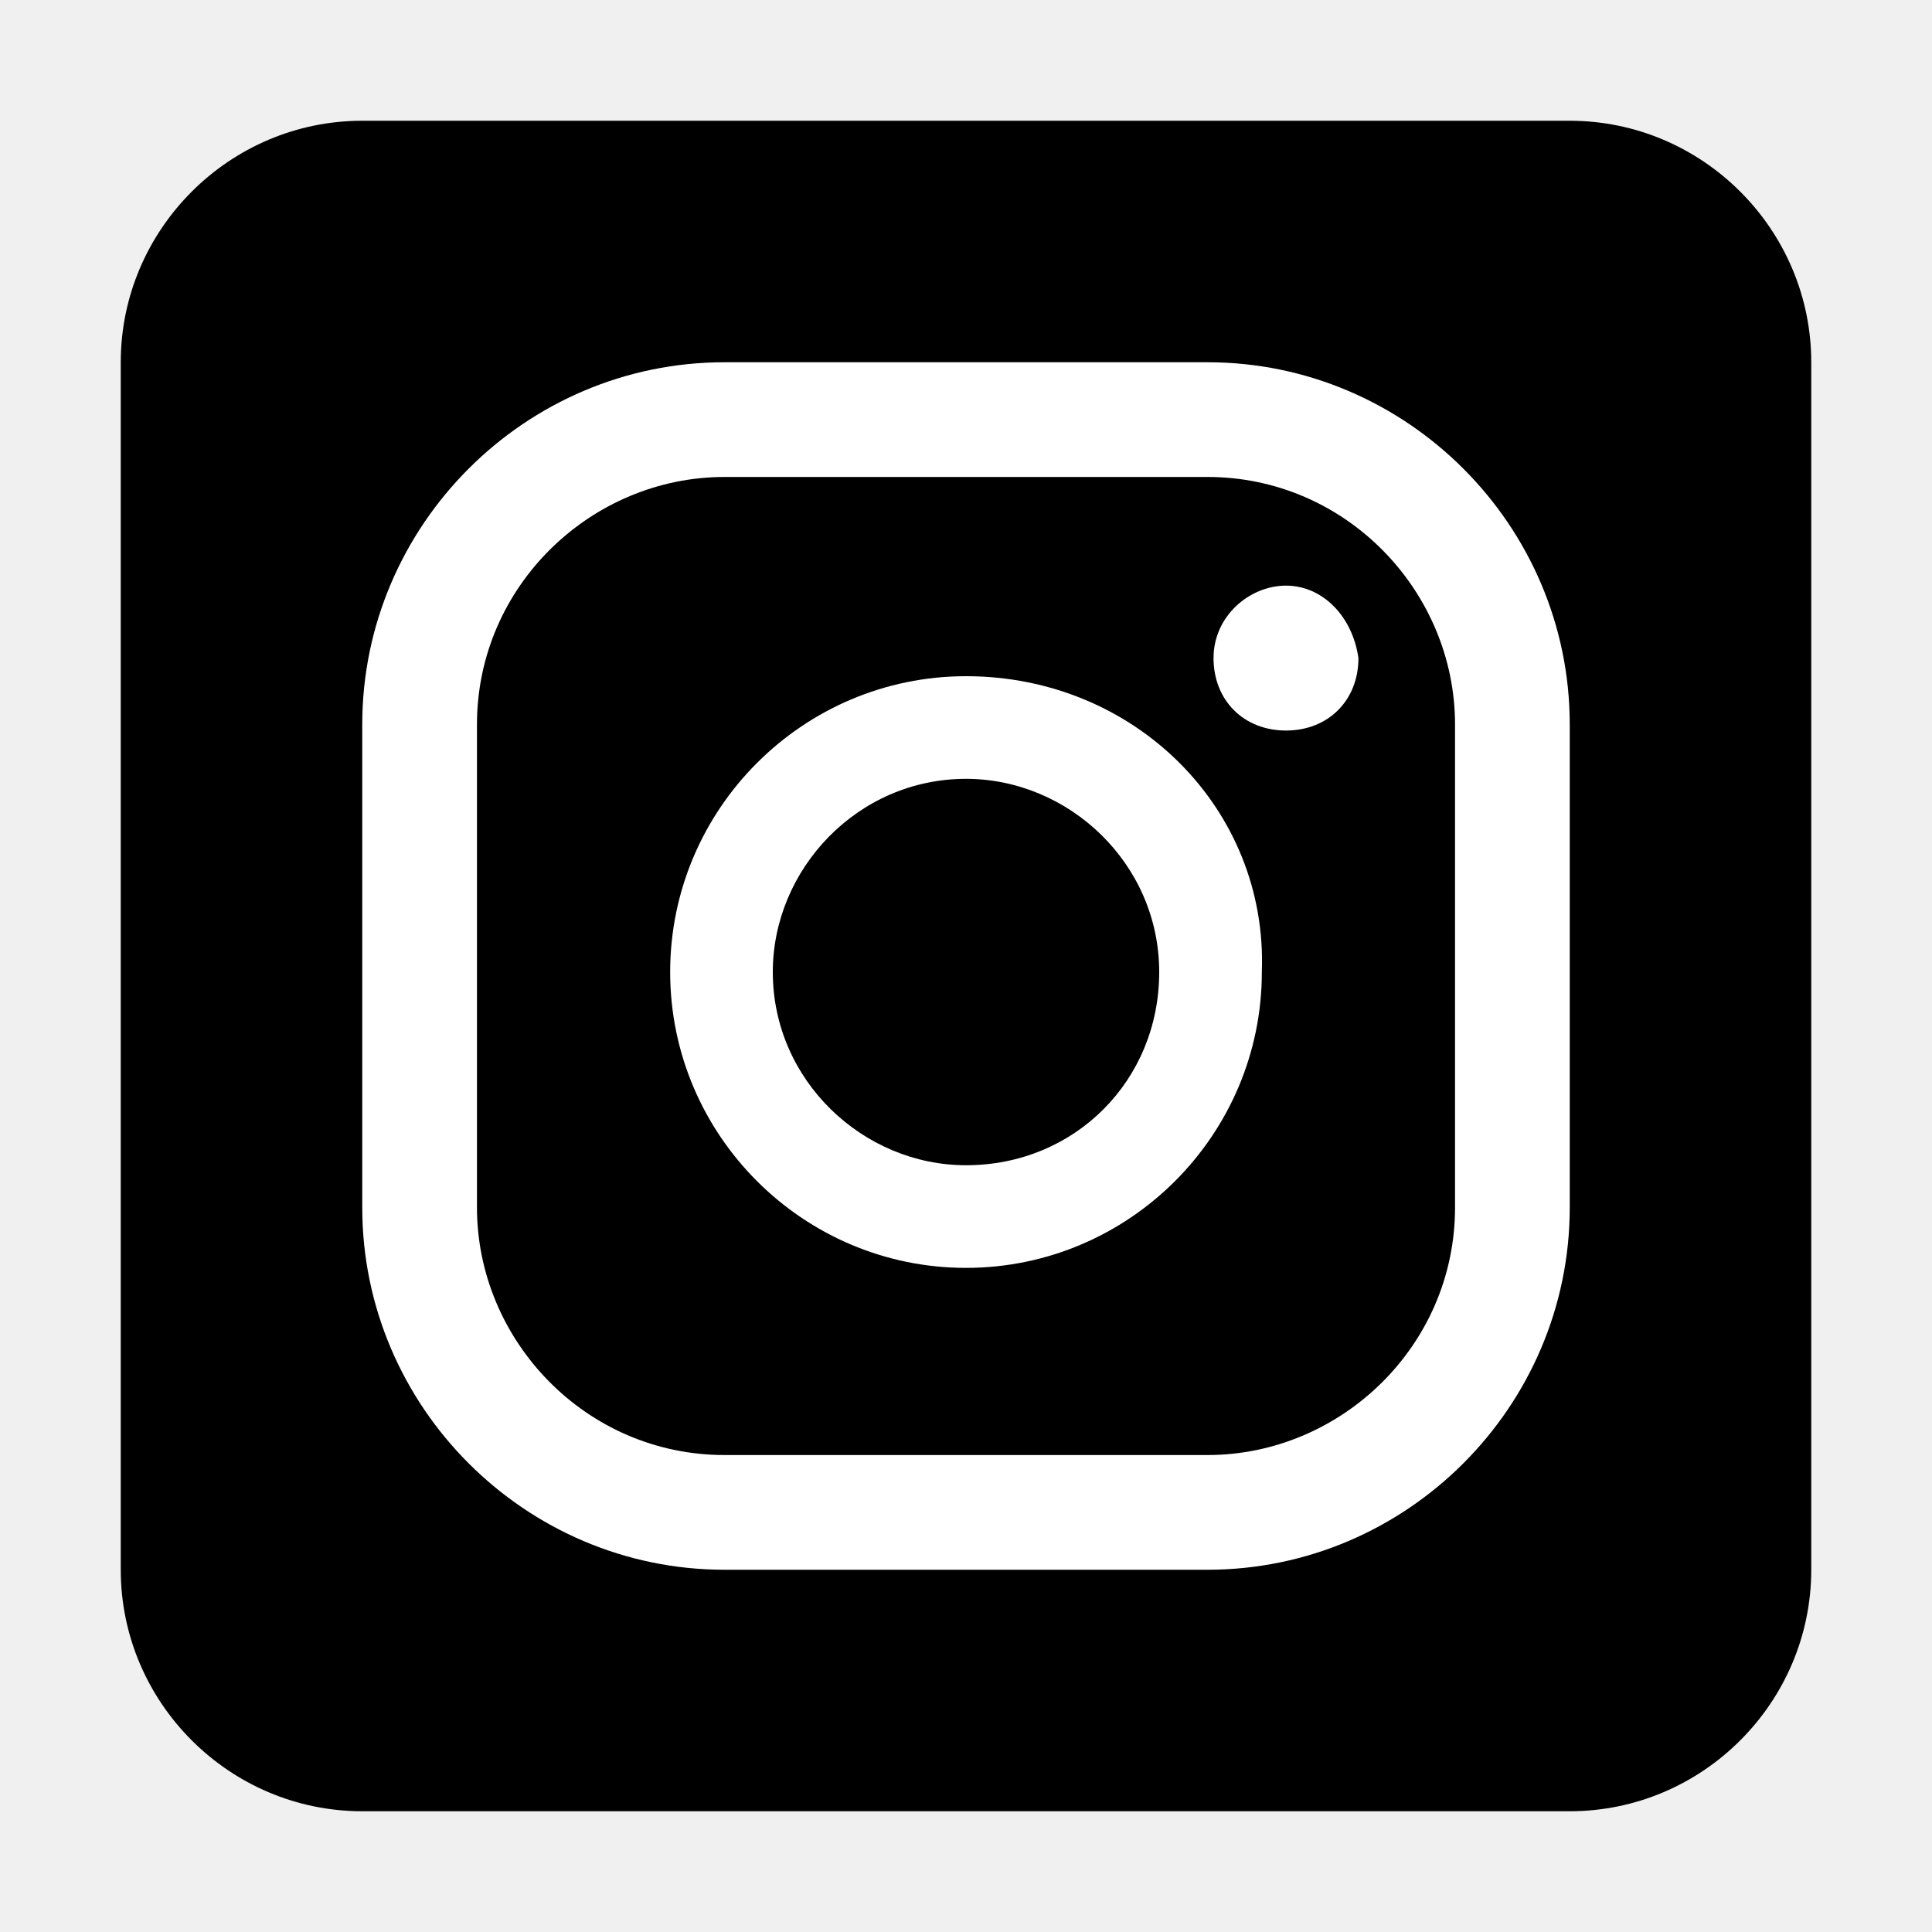
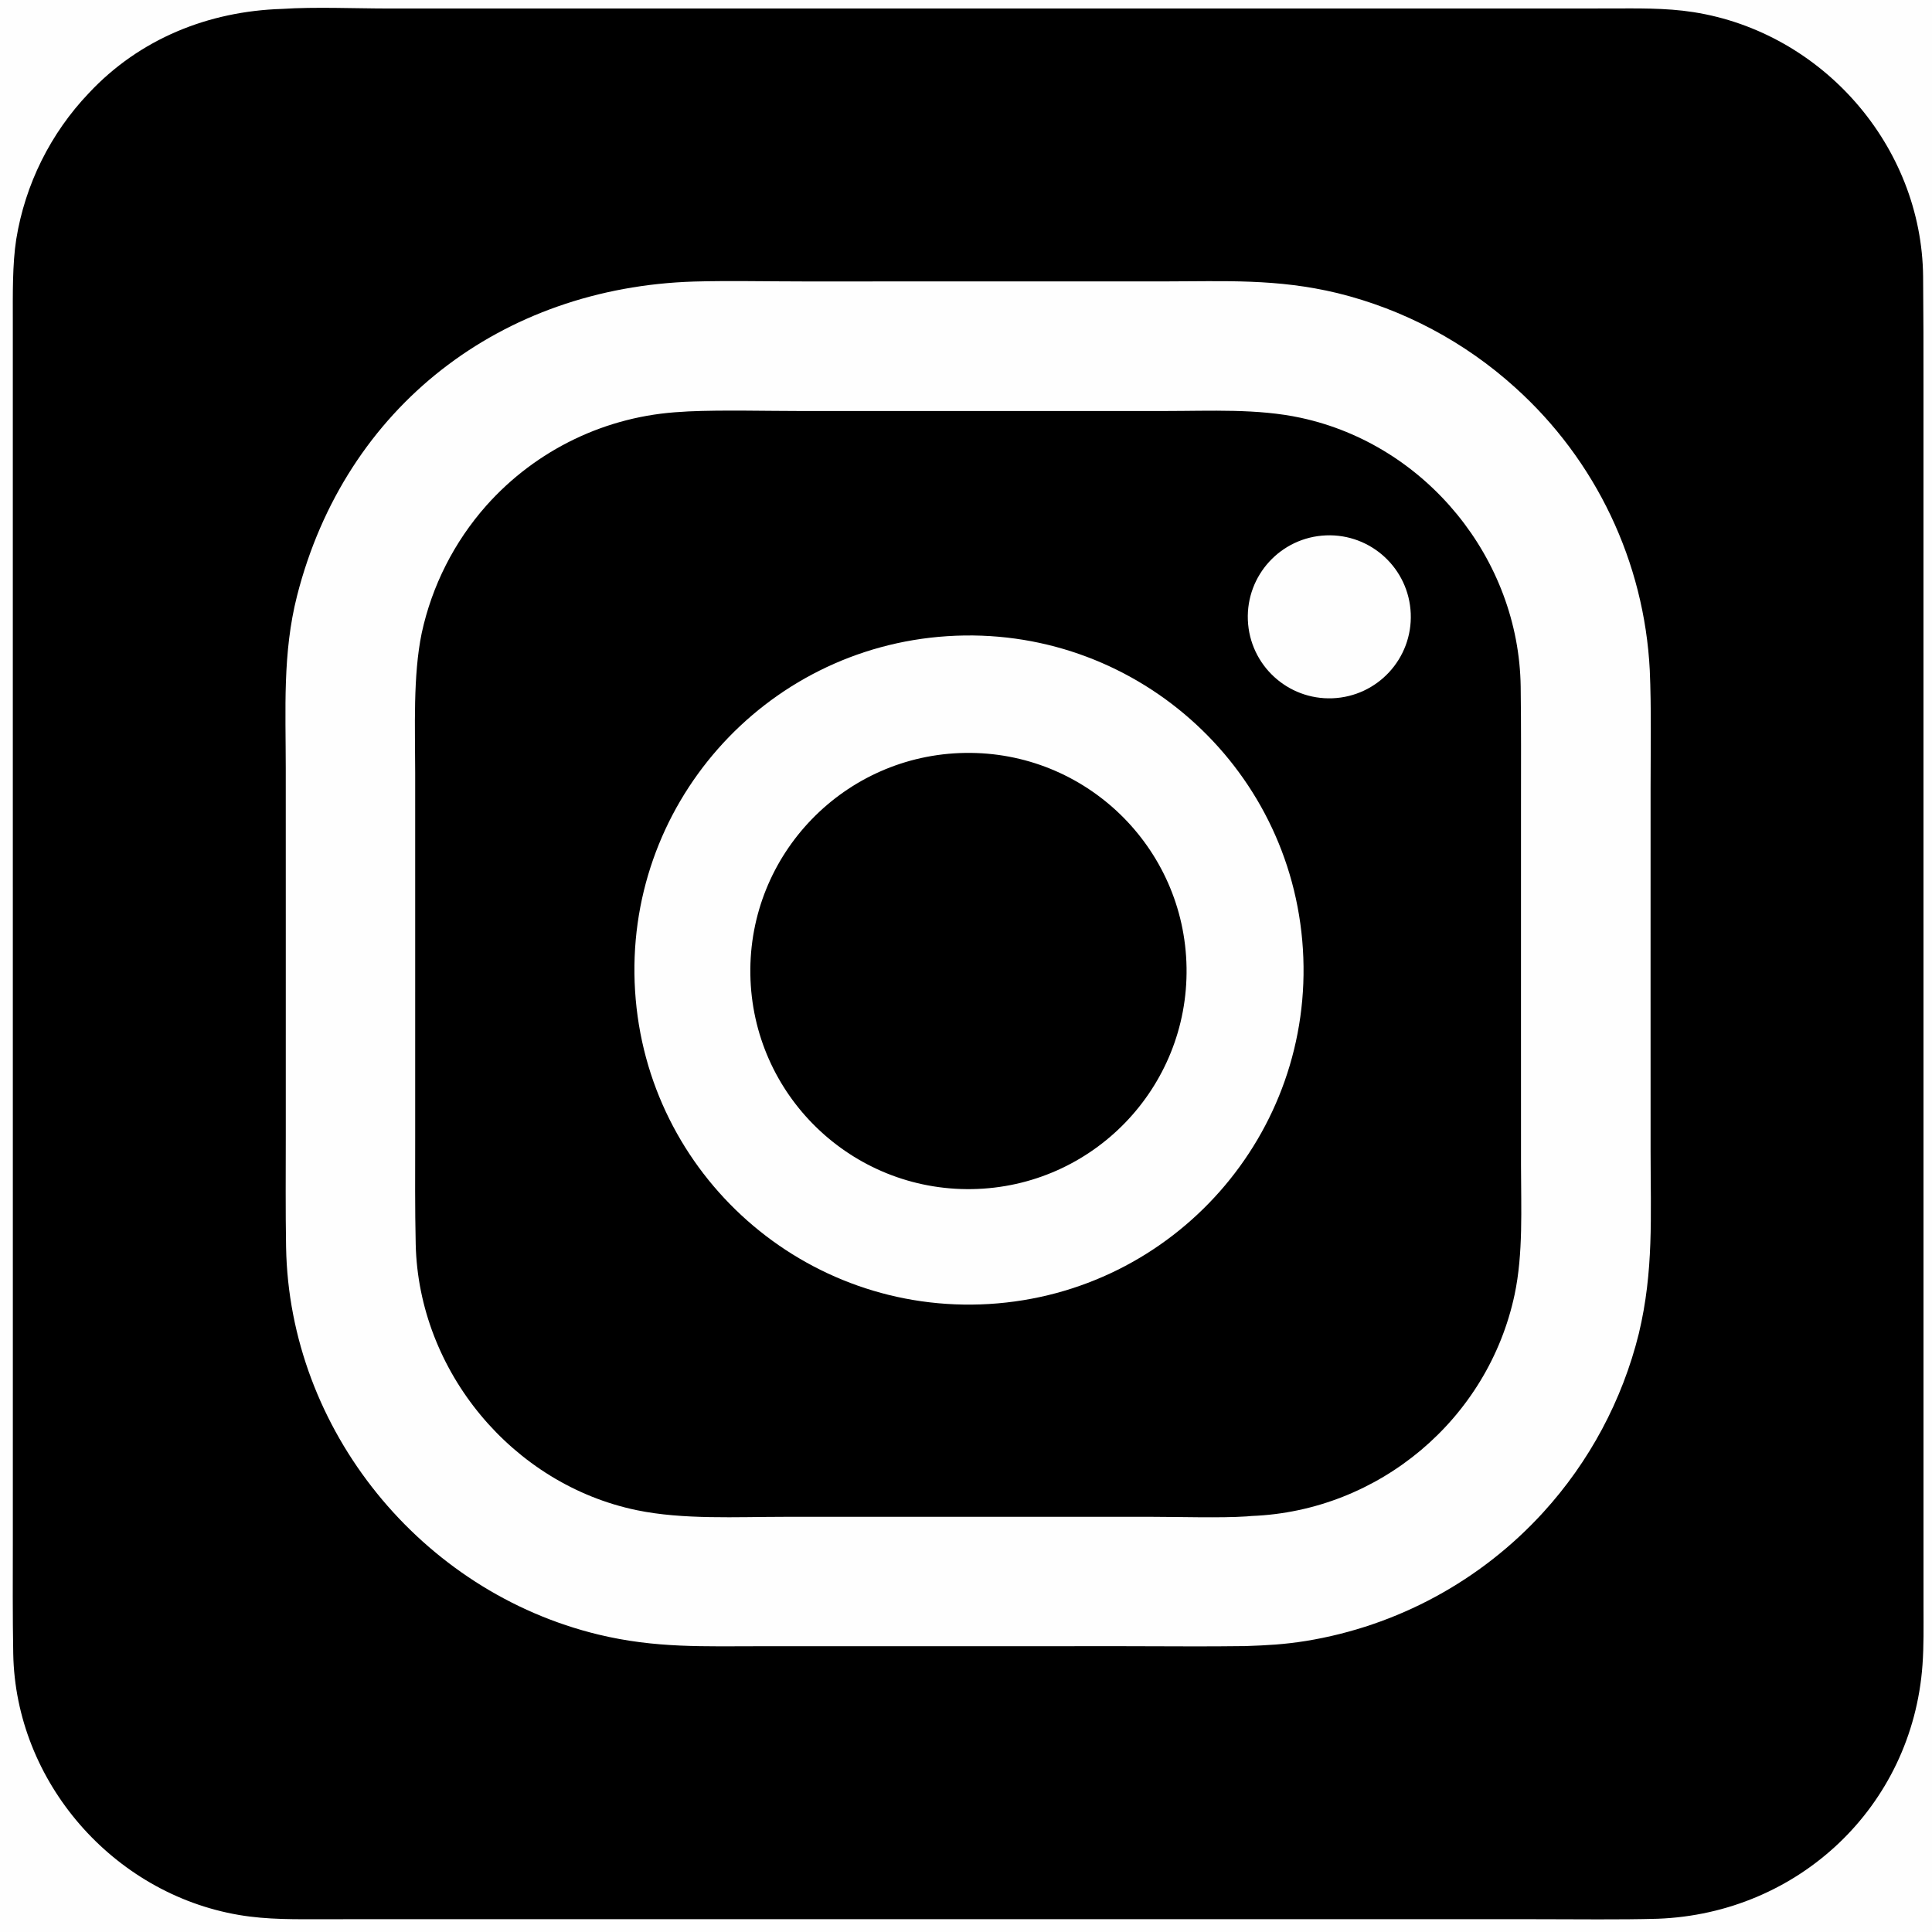
- <svg xmlns="http://www.w3.org/2000/svg" width="800px" height="800px" viewBox="0 0 32 32" id="Camada_1" version="1.1" xml:space="preserve">
-   <style type="text/css">
- 	.st0{fill:#FFFFFF;}
- </style>
-   <path d="M6,2h20c2.2,0,4,1.8,4,4v20c0,2.2-1.8,4-4,4H6c-2.2,0-4-1.8-4-4V6C2,3.8,3.8,2,6,2z" />
-   <g>
-     <path class="st0" d="M21.3,9.7c-0.6,0-1.2,0.5-1.2,1.2c0,0.7,0.5,1.2,1.2,1.2c0.7,0,1.2-0.5,1.2-1.2C22.4,10.2,21.9,9.7,21.3,9.7z" />
-     <path class="st0" d="M16,11.2c-2.7,0-4.9,2.2-4.9,4.9c0,2.7,2.2,4.9,4.9,4.9s4.9-2.2,4.9-4.9C21,13.4,18.8,11.2,16,11.2z M16,19.3   c-1.7,0-3.2-1.4-3.2-3.2c0-1.7,1.4-3.2,3.2-3.2c1.7,0,3.2,1.4,3.2,3.2C19.2,17.9,17.8,19.3,16,19.3z" />
-     <path class="st0" d="M20,6h-8c-3.3,0-6,2.7-6,6v8c0,3.3,2.7,6,6,6h8c3.3,0,6-2.7,6-6v-8C26,8.7,23.3,6,20,6z M24.1,20   c0,2.3-1.9,4.1-4.1,4.1h-8c-2.3,0-4.1-1.9-4.1-4.1v-8c0-2.3,1.9-4.1,4.1-4.1h8c2.3,0,4.1,1.9,4.1,4.1V20z" />
-   </g>
+ <svg xmlns="http://www.w3.org/2000/svg" version="1.1" style="display: block;" viewBox="0 0 2048 2048" width="512" height="512" preserveAspectRatio="none">
+   <path transform="translate(0,0)" fill="rgb(254,254,254)" d="M 0 0 L 2048 0 L 2048 2048 L 0 2048 L 0 0 z" />
+   <path transform="translate(0,0)" fill="rgb(0,0,0)" d="M 299.014 9.446 C 334.299 7.123 376.372 9.023 412.3 9.024 L 622.562 9.024 L 1264.47 9.013 L 1608.75 8.994 L 1705.07 8.981 C 1735.27 8.95 1765.25 8.196 1795.04 12.848 C 1931.66 34.186 2037.28 154.667 2038.58 293.304 C 2038.95 332.626 2039 372.019 2038.97 411.416 L 2038.95 621.006 L 2038.98 1267.77 L 2038.98 1609.7 L 2039 1703.9 C 2039.01 1724.19 2039.38 1744.63 2037.92 1764.87 C 2027.08 1915.14 1906.37 2028.38 1757.25 2033.96 C 1716.01 2035.09 1672.14 2034.43 1630.69 2034.43 L 1413.72 2034.41 L 760.436 2034.4 L 436.991 2034.39 L 344.866 2034.44 C 313.896 2034.45 283.818 2035.15 253.206 2029.92 C 119.694 2007.13 16.518 1888.78 14.037 1753.13 C 13.303 1712.97 13.574 1672.81 13.602 1632.59 L 13.616 1424.6 L 13.59 779.288 L 13.584 435.62 L 13.585 339.616 C 13.579 312.886 13.076 279.944 17.223 253.612 C 26.666 195.387 53.497 141.378 94.194 98.68 C 147.999 41.156 220.949 11.855 299.014 9.446 z" />
+   <path transform="translate(0,0)" fill="rgb(254,254,254)" d="M 735.566 298.45 C 772.311 297.407 813.106 298.327 850.296 298.325 L 1074.66 298.324 L 1233.3 298.307 C 1298.9 298.249 1353.34 295.22 1417.67 310.677 C 1487.83 327.928 1552.6 362.337 1606.17 410.812 C 1691.69 487.774 1743.03 595.625 1748.84 710.525 C 1750.58 750.522 1749.69 794.644 1749.69 835.045 L 1749.67 1041.84 L 1749.7 1221.17 C 1749.7 1289.01 1753.14 1347.11 1737.21 1413.71 C 1719.71 1484.37 1684.84 1549.54 1635.77 1603.3 C 1569.68 1675.74 1481.07 1723.73 1384.29 1739.5 C 1360.94 1743.22 1343.67 1744.08 1320.15 1744.92 C 1278.31 1745.53 1235.11 1745.03 1193.16 1745.03 L 949.791 1745.04 L 808.315 1745.06 C 746.503 1745.06 694.983 1747.33 634.461 1732.73 C 446.457 1687.36 306.657 1515.83 303.26 1322.07 C 302.578 1283.21 302.936 1243.85 302.936 1204.75 L 302.945 988.842 L 302.914 814.345 C 302.912 752.168 299.426 692.212 314.919 631.472 C 366.19 430.46 531.909 304.793 735.566 298.45 z" />
+   <path transform="translate(0,0)" fill="rgb(0,0,0)" d="M 722.69 436.568 C 725.036 436.351 727.387 436.197 729.742 436.107 C 766.688 434.445 812.229 435.711 850.018 435.712 L 1074.55 435.714 L 1235.79 435.692 C 1283.03 435.684 1332.93 432.969 1378.98 442.917 C 1511.76 471.601 1610.19 592.284 1611.99 728.022 C 1612.54 769.359 1612.32 810.703 1612.32 852.062 L 1612.3 1084.59 L 1612.33 1235.96 C 1612.35 1280.39 1614.77 1328.87 1605.55 1372.28 C 1577.46 1504.49 1461.66 1601.8 1326.7 1607.01 C 1324.99 1607.2 1323.28 1607.35 1321.57 1607.45 C 1294.46 1609.29 1249.2 1607.89 1220.61 1607.88 L 1025.09 1607.88 L 831.692 1607.89 C 781.067 1607.9 724.032 1611.04 675.006 1600.86 C 543.126 1573.49 443.741 1453.5 440.668 1319.01 C 439.807 1281.32 440.09 1244 440.108 1206.42 L 440.122 1000.85 L 440.106 818.987 C 440.082 772.128 437.678 716.19 447.038 671.068 C 457.893 620.957 481.437 574.473 515.413 536.073 C 568.382 476.471 643.056 440.623 722.69 436.568 z" />
+   <path transform="translate(0,0)" fill="rgb(254,254,254)" d="M 1004.27 674.361 C 1200.04 661.697 1368.9 810.366 1381.13 1006.16 C 1393.36 1201.95 1244.32 1370.48 1048.51 1382.29 C 853.295 1394.05 685.4 1245.57 673.205 1050.39 C 661.01 855.206 809.116 686.986 1004.27 674.361 z" />
+   <path transform="translate(0,0)" fill="rgb(0,0,0)" d="M 1023.09 798.122 C 1150.7 796.186 1255.74 898.002 1257.79 1025.61 C 1259.83 1153.21 1158.11 1258.34 1030.51 1260.5 C 902.749 1262.66 797.46 1160.78 795.411 1033.02 C 793.361 905.262 895.329 800.061 1023.09 798.122 z" />
+   <path transform="translate(0,0)" fill="rgb(254,254,254)" d="M 1405.57 567.526 C 1453.27 565.569 1493.52 602.673 1495.45 650.379 C 1497.37 698.085 1460.24 738.308 1412.53 740.197 C 1364.87 742.084 1324.7 704.997 1322.78 657.339 C 1320.86 609.682 1357.91 569.482 1405.57 567.526 z" />
</svg>
